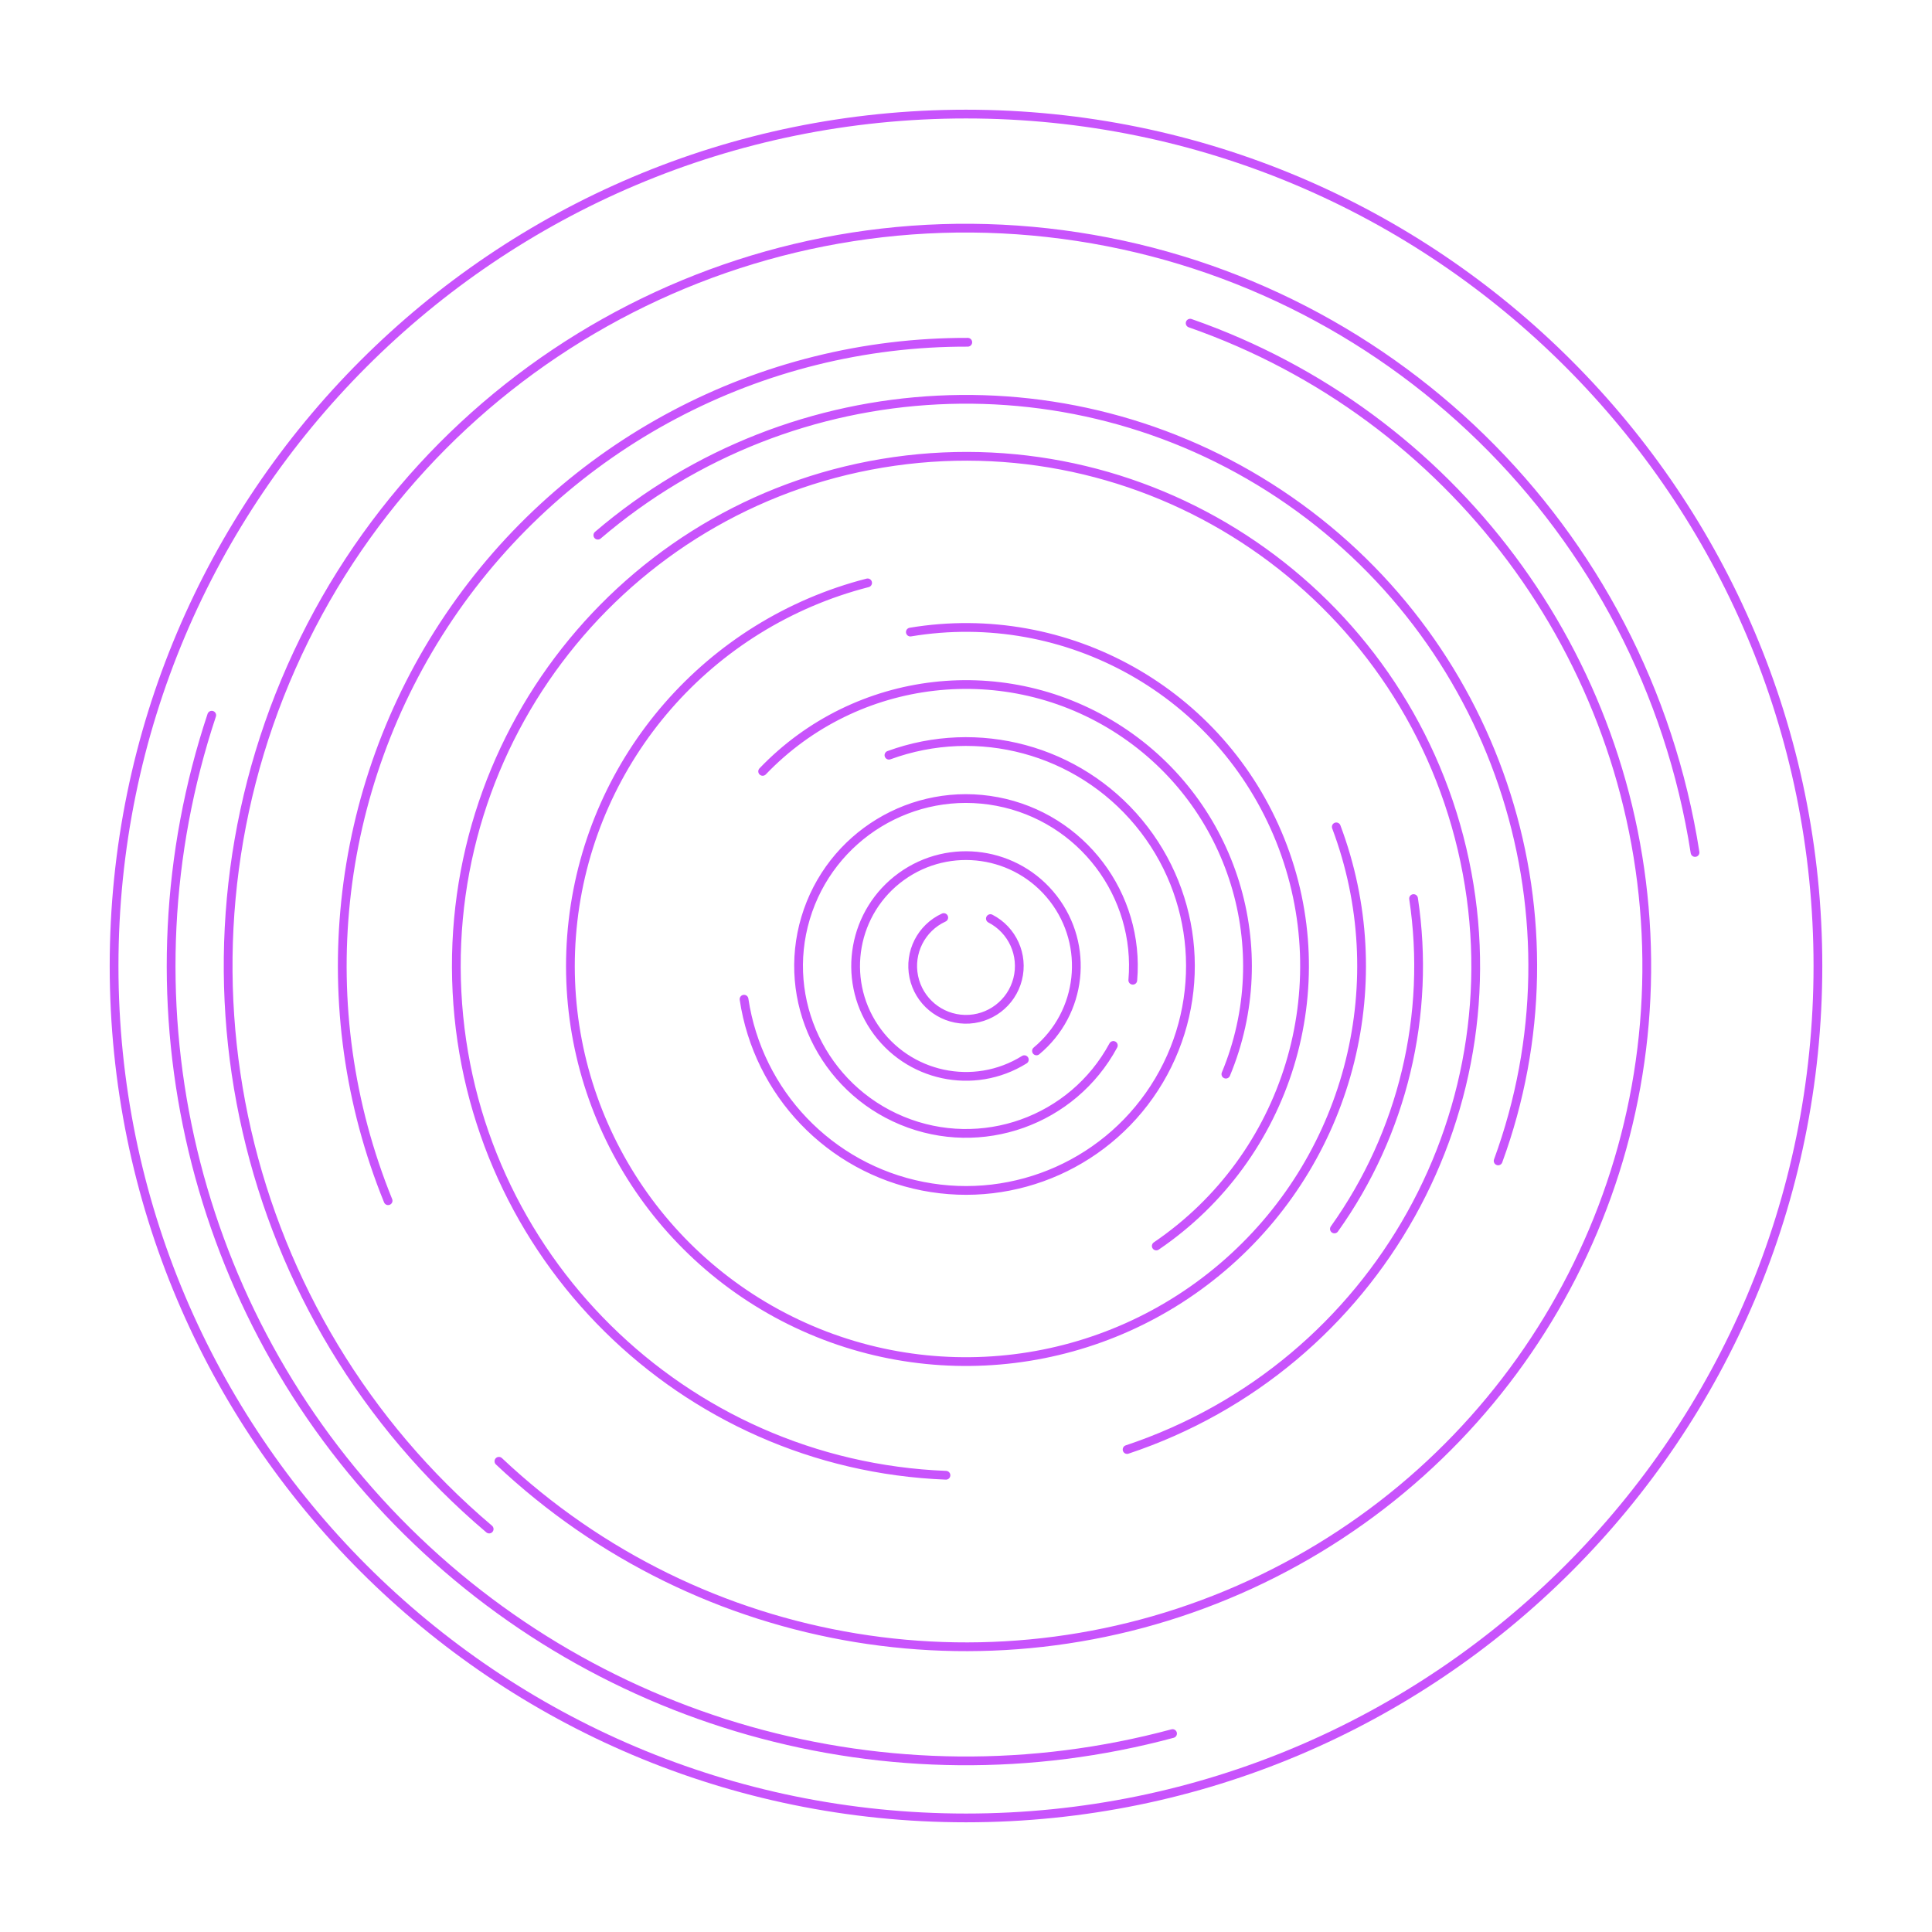
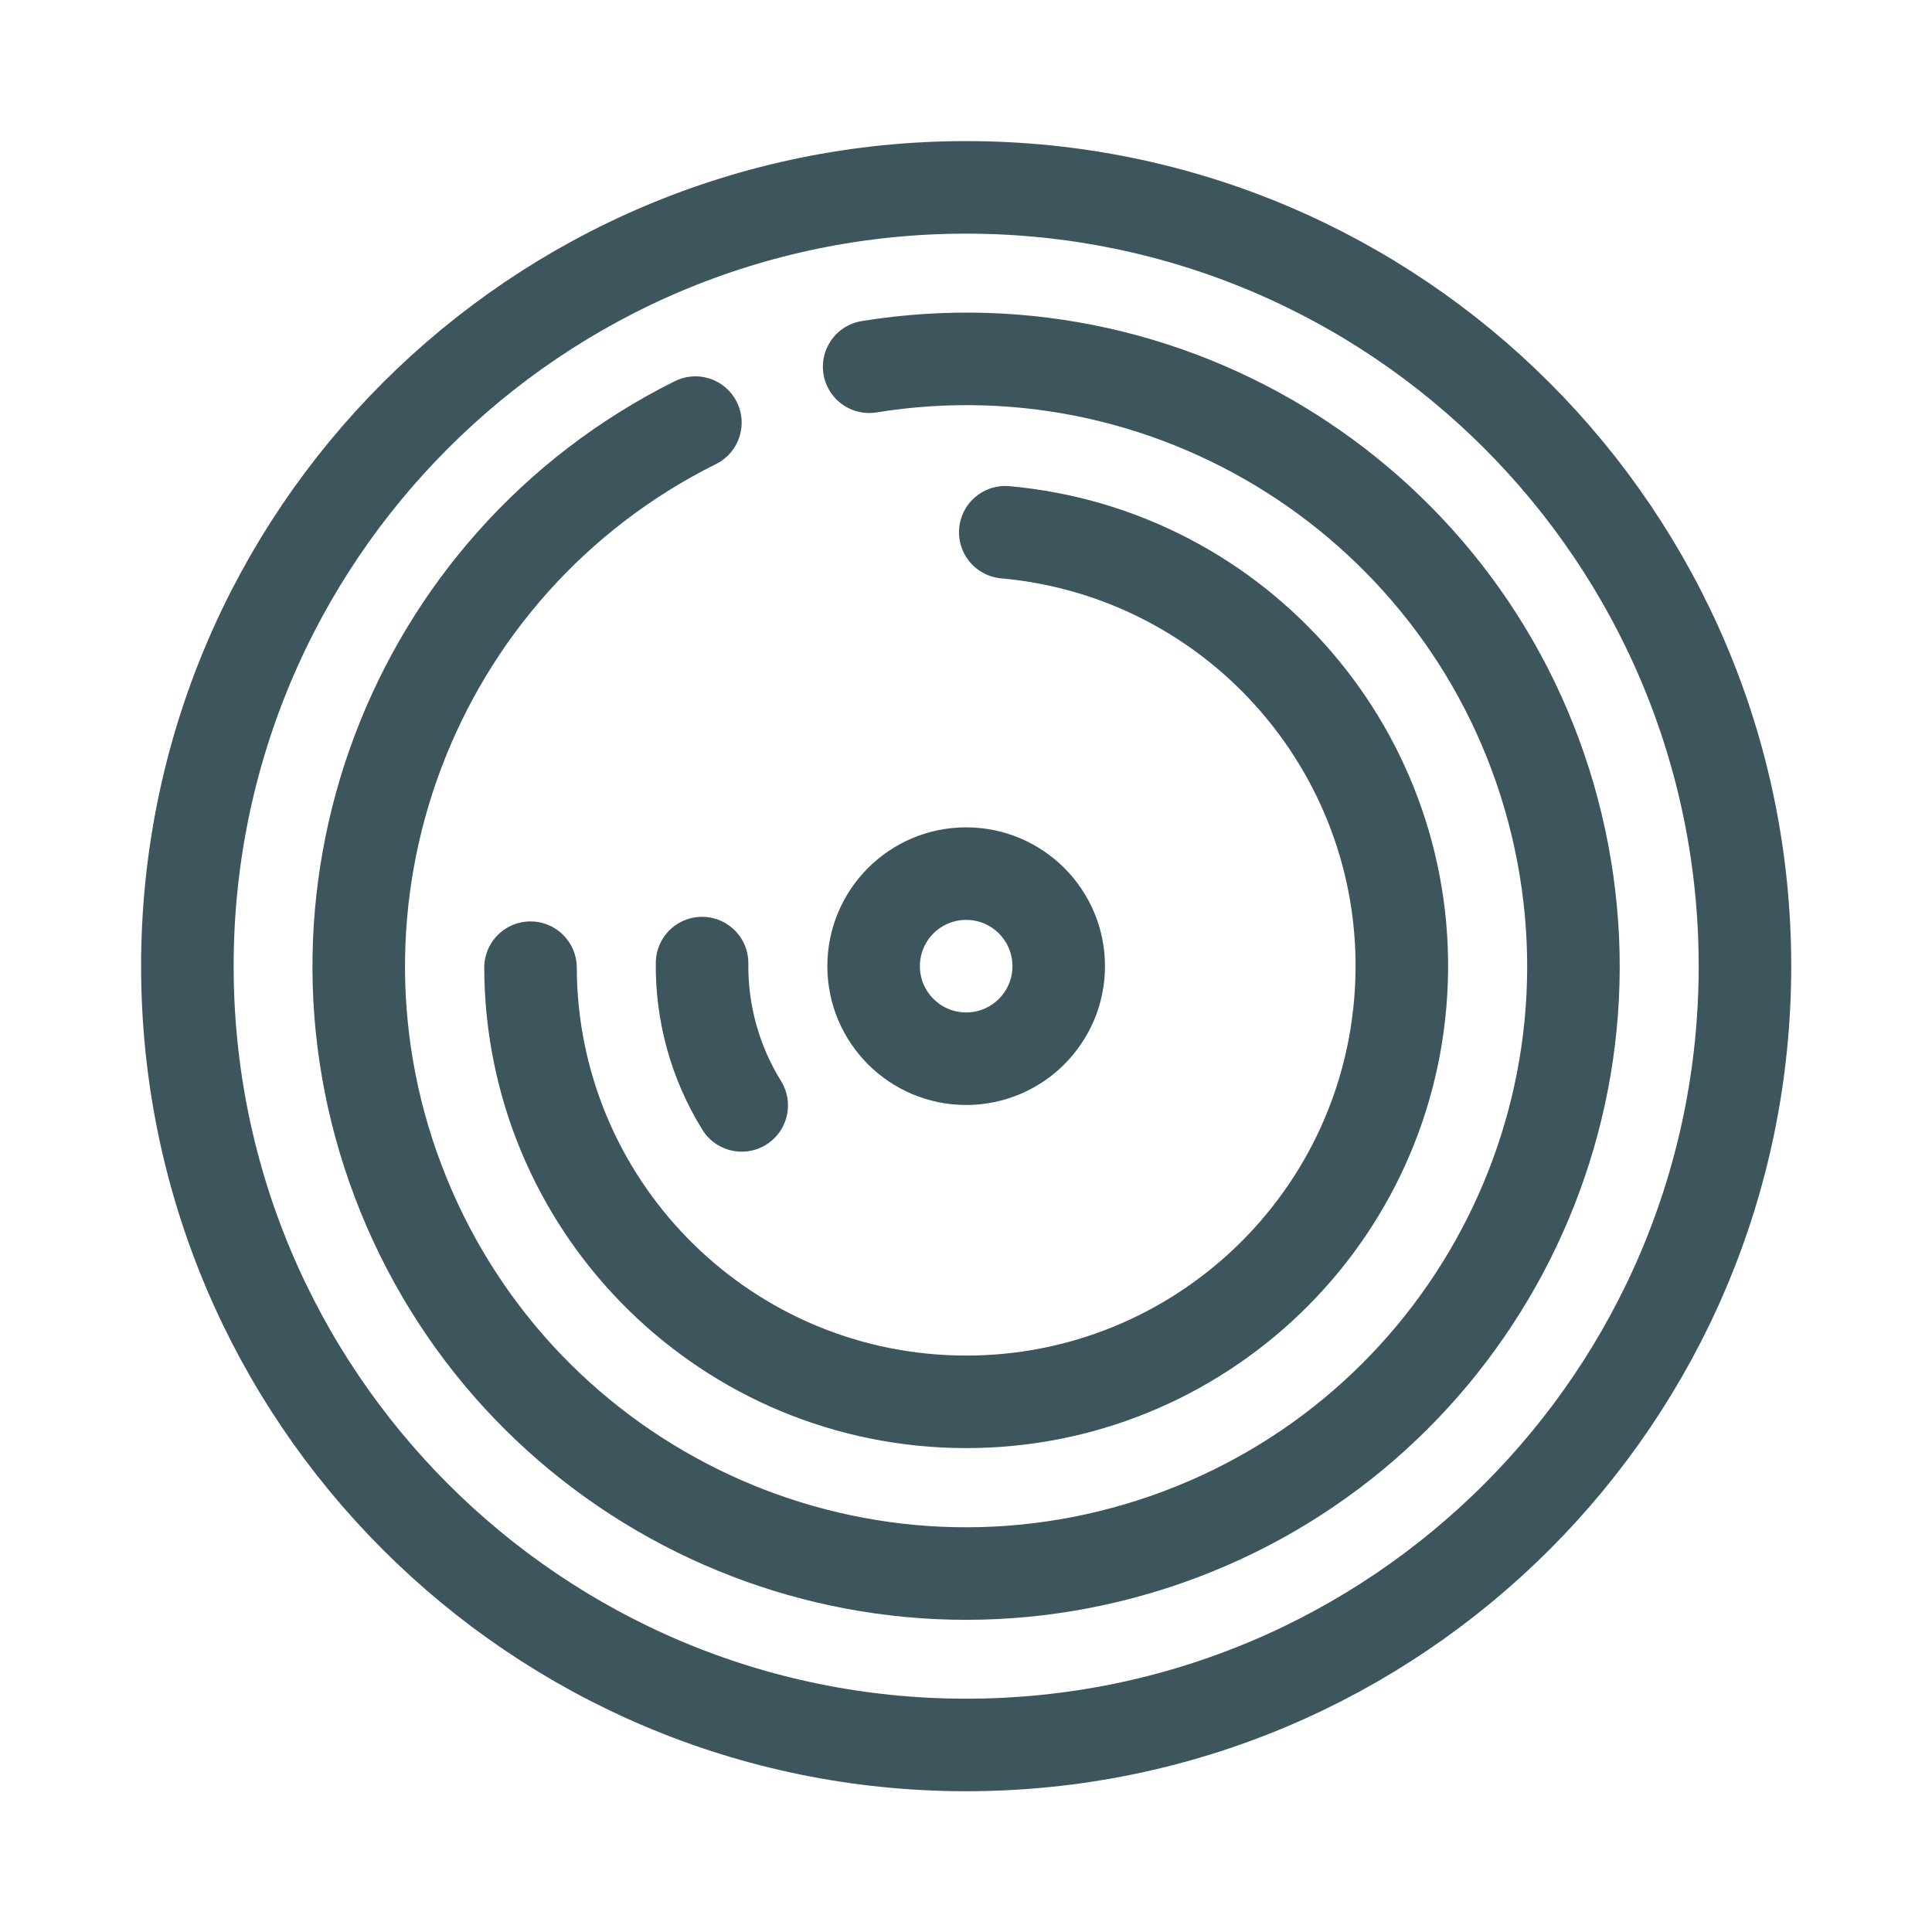
- <svg xmlns="http://www.w3.org/2000/svg" width="256" height="256" viewBox="-63.348 -63.348 126.696 126.696">
+ <svg xmlns="http://www.w3.org/2000/svg" height="180" viewBox="-29.18 -29.18 58.35 58.35" width="180">
  <g id="comitl-disc">
-     <path id="arcs" d="M 1.6 -3.108 A 3.496 3.496 0 1 1 -1.459 -3.177 M 3.825 6.143 A 7.237 7.237 0 1 1 4.622 5.568 M 9.662 5.21 A 10.978 10.978 0 1 1 10.938 0.934 M -5.053 -13.824 A 14.718 14.718 0 1 1 -14.556 2.177 M -13.335 -12.763 A 18.459 18.459 0 0 1 17.042 7.092 M -3.649 -21.898 A 22.2 22.2 0 0 1 12.478 18.361 M 24.283 -9.124 A 25.941 25.941 0 1 1 -6.452 -25.125 M 29.35 -4.422 A 29.681 29.681 0 0 1 24.159 17.243 M -1.314 33.396 A 33.422 33.422 0 1 1 10.564 31.708 M -24.143 -28.252 A 37.163 37.163 0 0 1 34.896 12.781 M -37.897 15.392 A 40.904 40.904 0 0 1 0.117 -40.903 M 14.7 -42.155 A 44.644 44.644 0 1 1 -30.63 32.479 M -31.27 36.923 A 48.385 48.385 0 1 1 47.809 -7.444 M 13.545 50.335 A 52.126 52.126 0 0 1 -49.463 -16.446" stroke="#c853fc" stroke-width="0.574" stroke-linecap="round" fill="none" />
-     <circle id="outline" cx="0.0" cy="0.0" r="55.867" stroke="#c853fc" stroke-width="0.574" fill="none" />
+     <path d="M -6.779 4.205 A 7.977 7.977 0 0 1 -7.976 -0.093M 1.181 -13.105 A 13.158 13.158 0 1 1 -13.158 0.046M -2.93 -18.104 A 18.34 18.34 0 1 1 -8.178 -16.416" fill="none" id="arcs" stroke="#3d565e" stroke-linecap="round" stroke-width="2.795" />
+     <g id="outlines">
+       <circle cx="0.0" cy="0.0" fill="none" id="outline-1" r="2.795" stroke="#3d565e" stroke-width="2.795" />
+       <circle cx="0.0" cy="0.0" fill="none" id="outline-2" r="23.521" stroke="#3d565e" stroke-width="2.795" />
+     </g>
  </g>
</svg>
